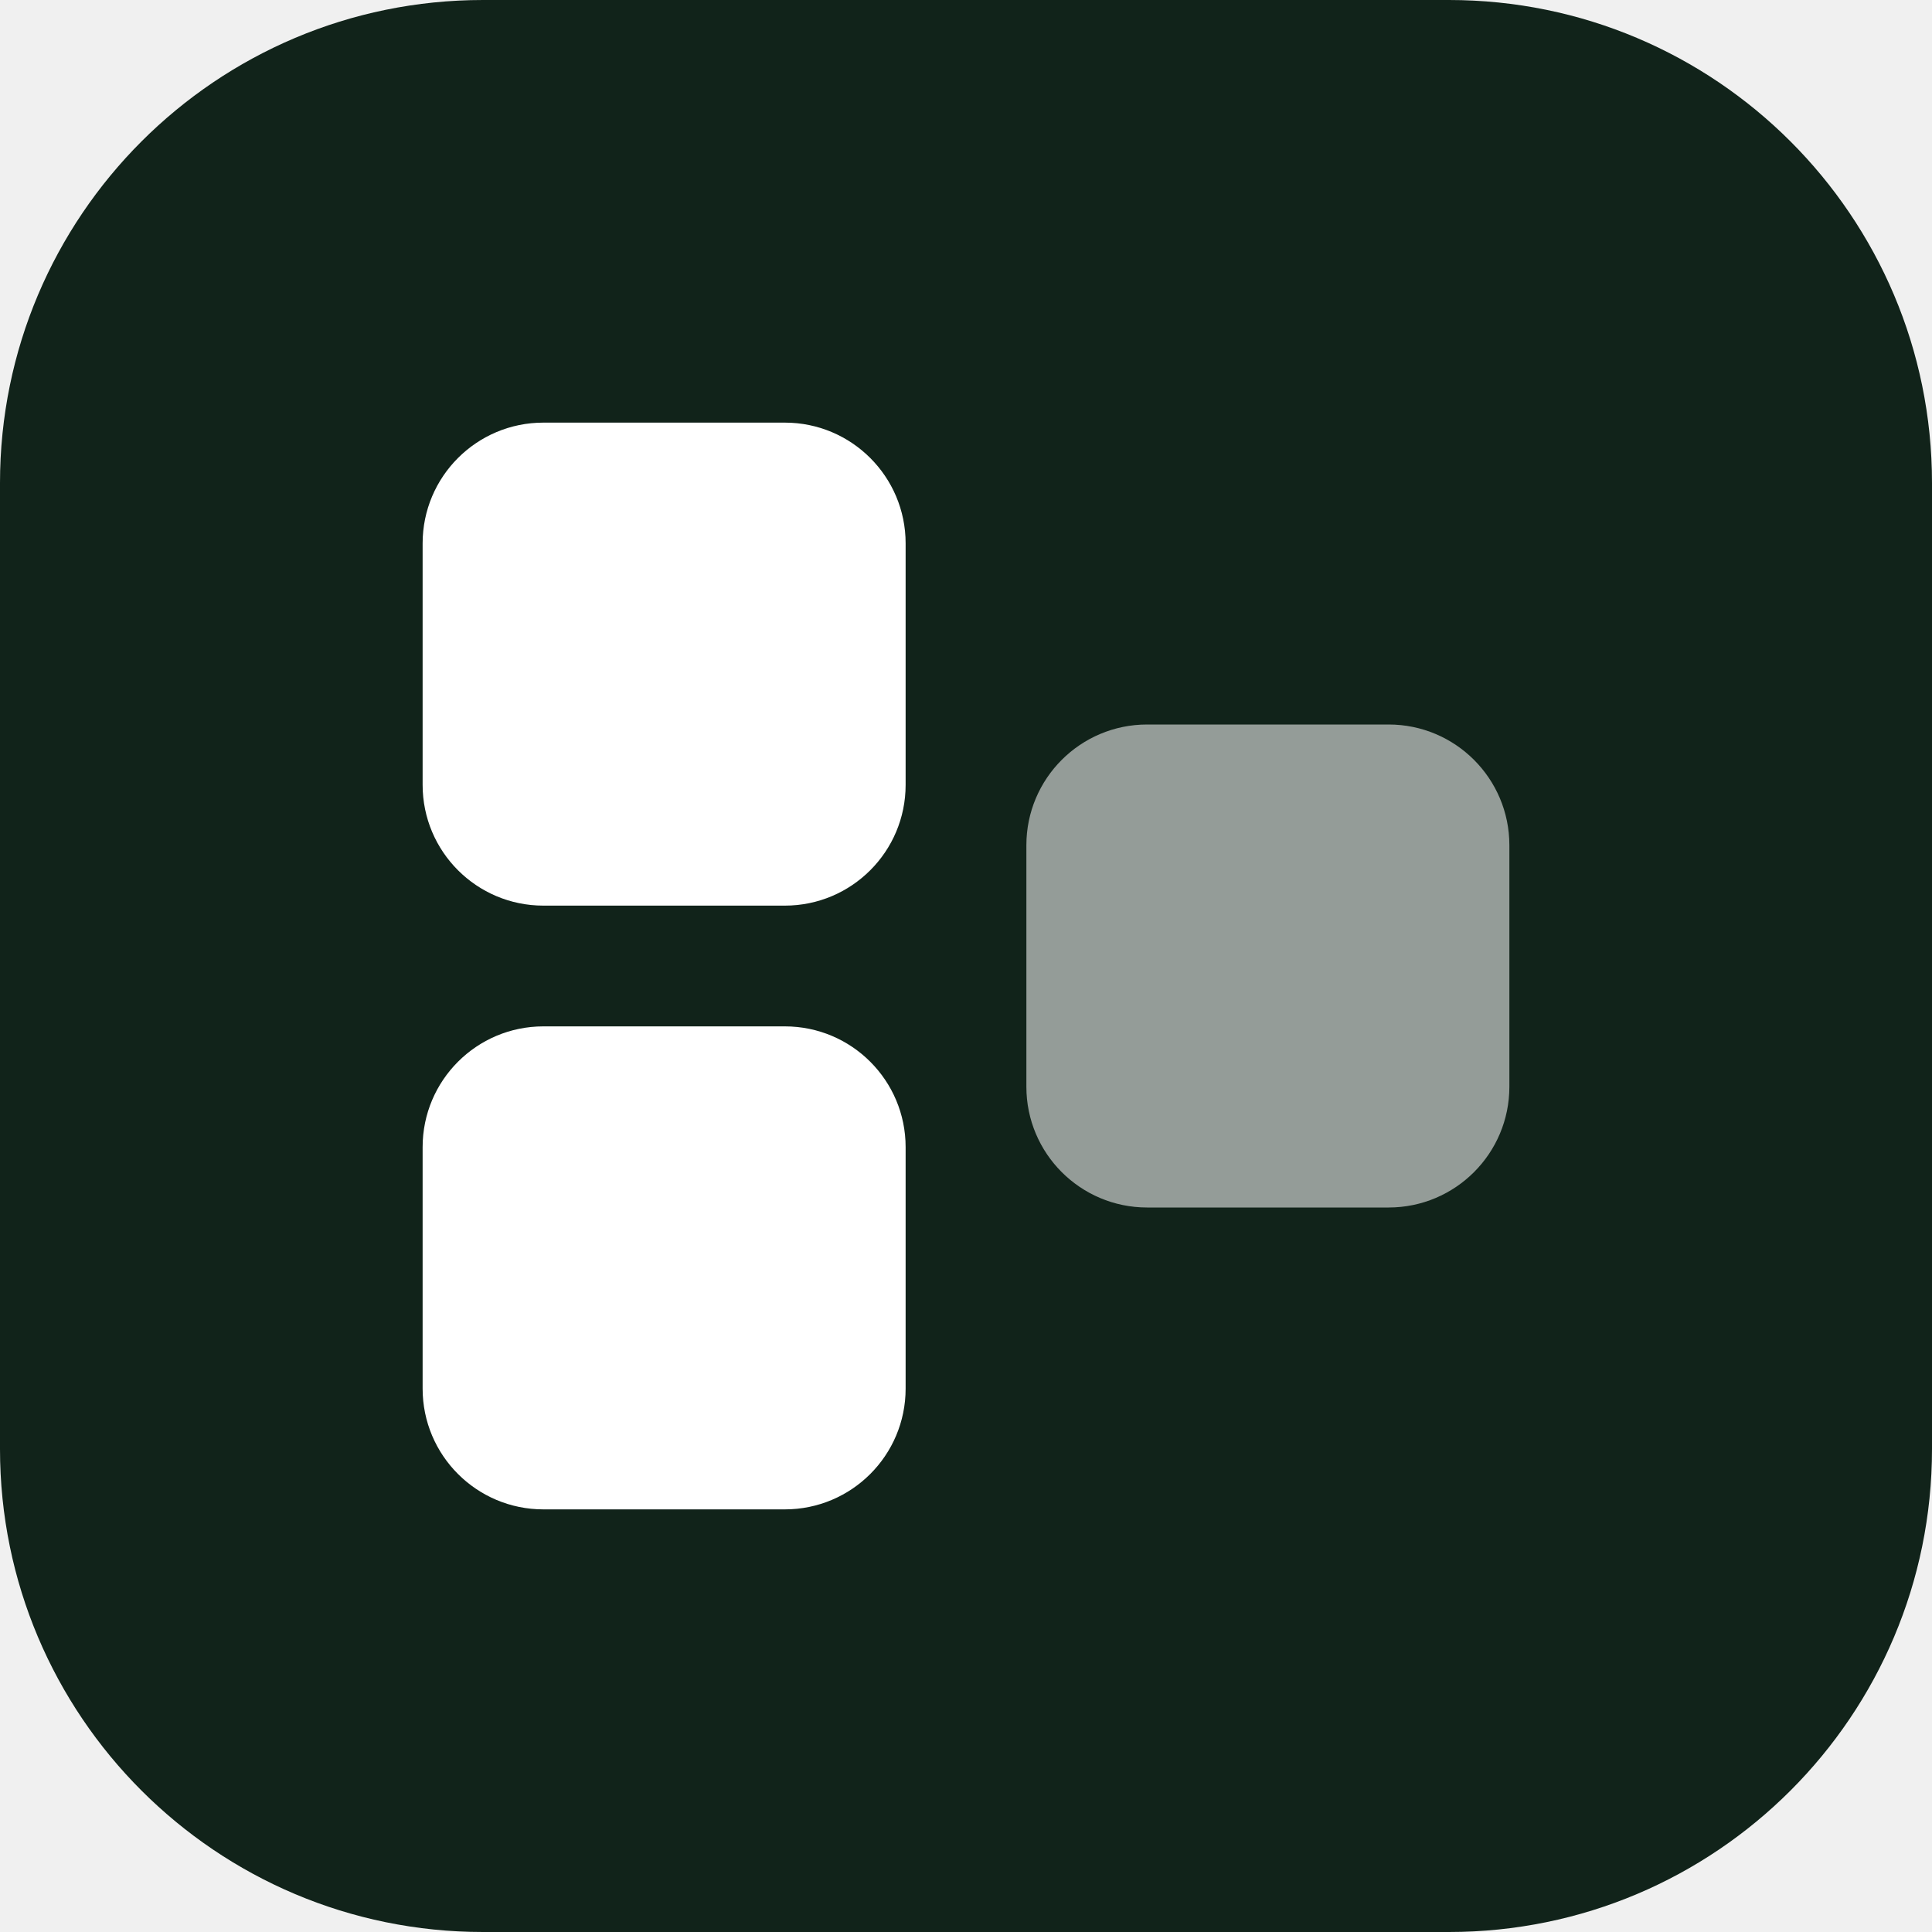
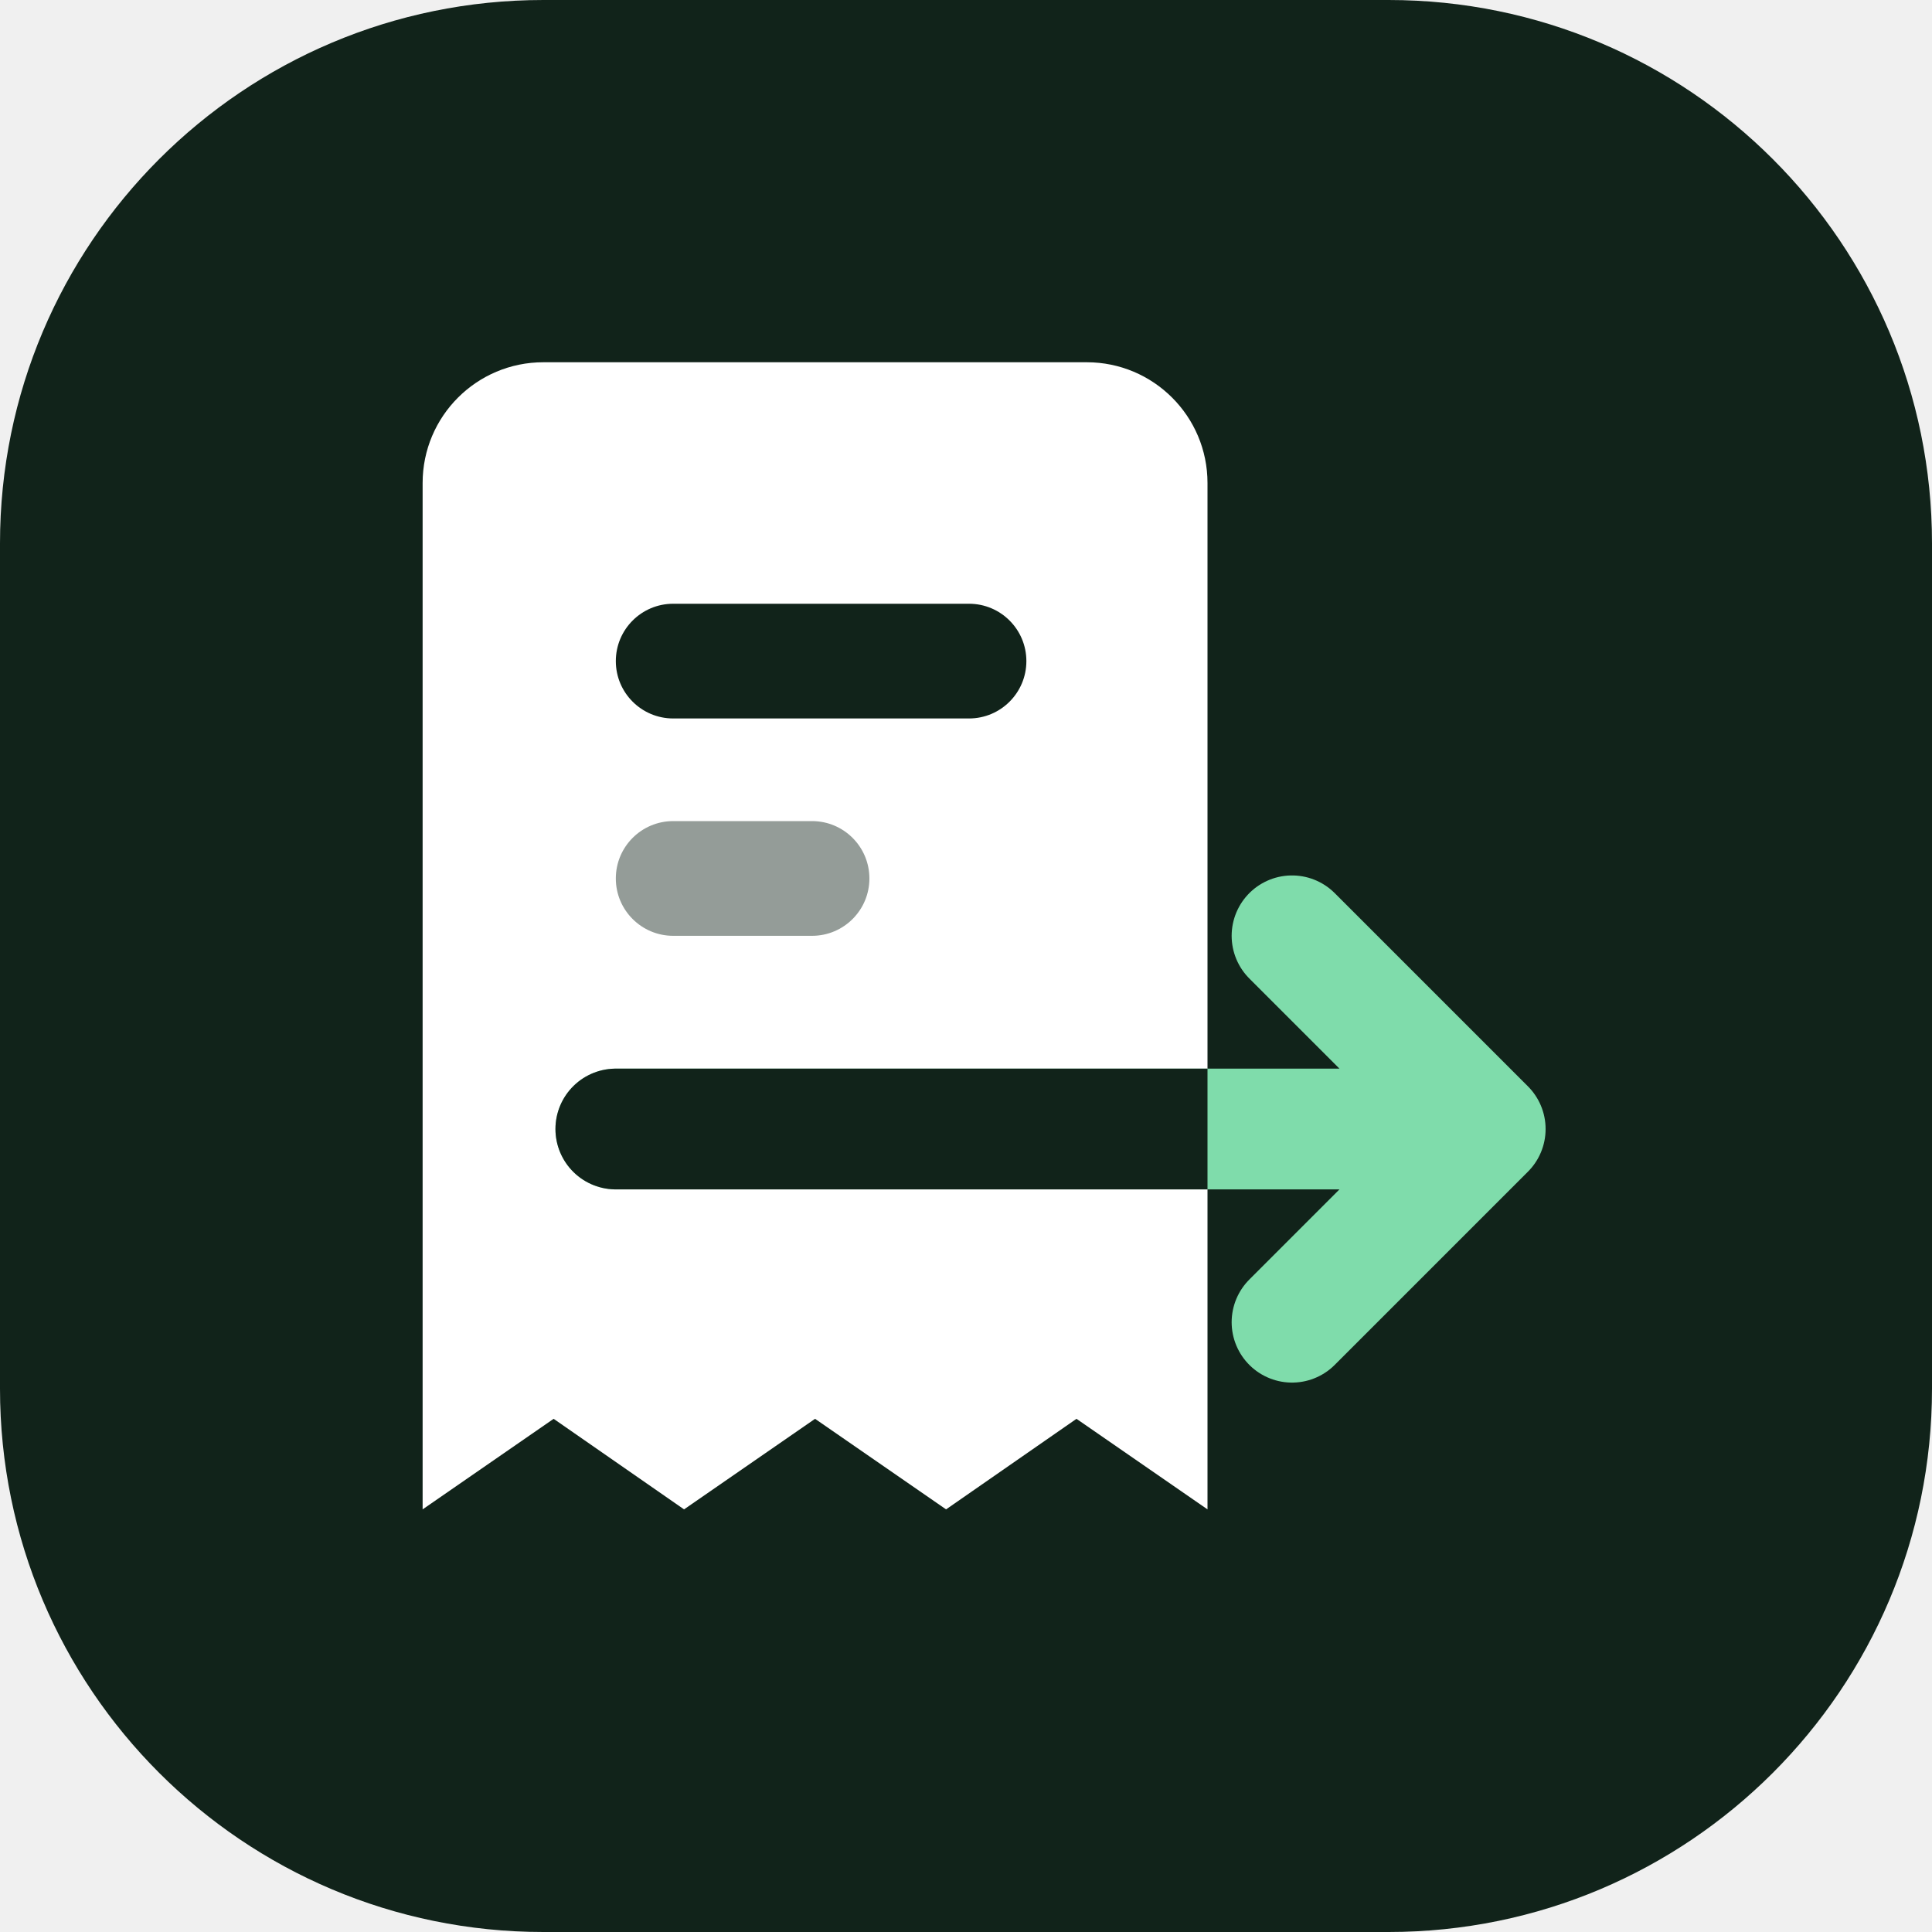
<svg xmlns="http://www.w3.org/2000/svg" viewBox="0 0 32 32">
-   <rect width="32" height="32" rx="8" fill="#11231a" />
-   <rect x="7" y="7" width="8" height="8" rx="2" fill="#fff" />
-   <rect x="17" y="12" width="8" height="8" rx="2" fill="#fff" opacity=".55" />
-   <rect x="7" y="17" width="8" height="8" rx="2" fill="#fff" />
+   <defs>
+     <clipPath id="r">
+       <path d="M9 6h9a2 2 0 0 1 2 2v17l-2.17-1.5-2.16 1.5-2.17-1.5-2.17 1.5-2.16-1.5L7 25V8a2 2 0 0 1 2-2z" />
+     </clipPath>
+   </defs>
+   <rect width="32" height="32" rx="9" fill="#11231a" />
+   <path d="M9 6h9a2 2 0 0 1 2 2v17l-2.17-1.5-2.16 1.5-2.17-1.5-2.17 1.5-2.16-1.5L7 25V8a2 2 0 0 1 2-2z" fill="#fff" />
+   <rect x="10.2" y="10" width="6.8" height="1.9" rx=".95" fill="#11231a" />
+   <rect x="10.2" y="13.6" width="4.2" height="1.9" rx=".95" fill="#11231a" opacity=".45" />
+   <path d="M10.2 18.7H24.6M21.4 15.5l3.2 3.2-3.2 3.2" fill="none" stroke="#7fdcab" stroke-width="2" stroke-linecap="round" stroke-linejoin="round" />
+   <path d="M10.2 18.7H24.6M21.4 15.5l3.2 3.2-3.2 3.2" fill="none" stroke="#11231a" stroke-width="2" stroke-linecap="round" stroke-linejoin="round" clip-path="url(#r)" />
</svg>
